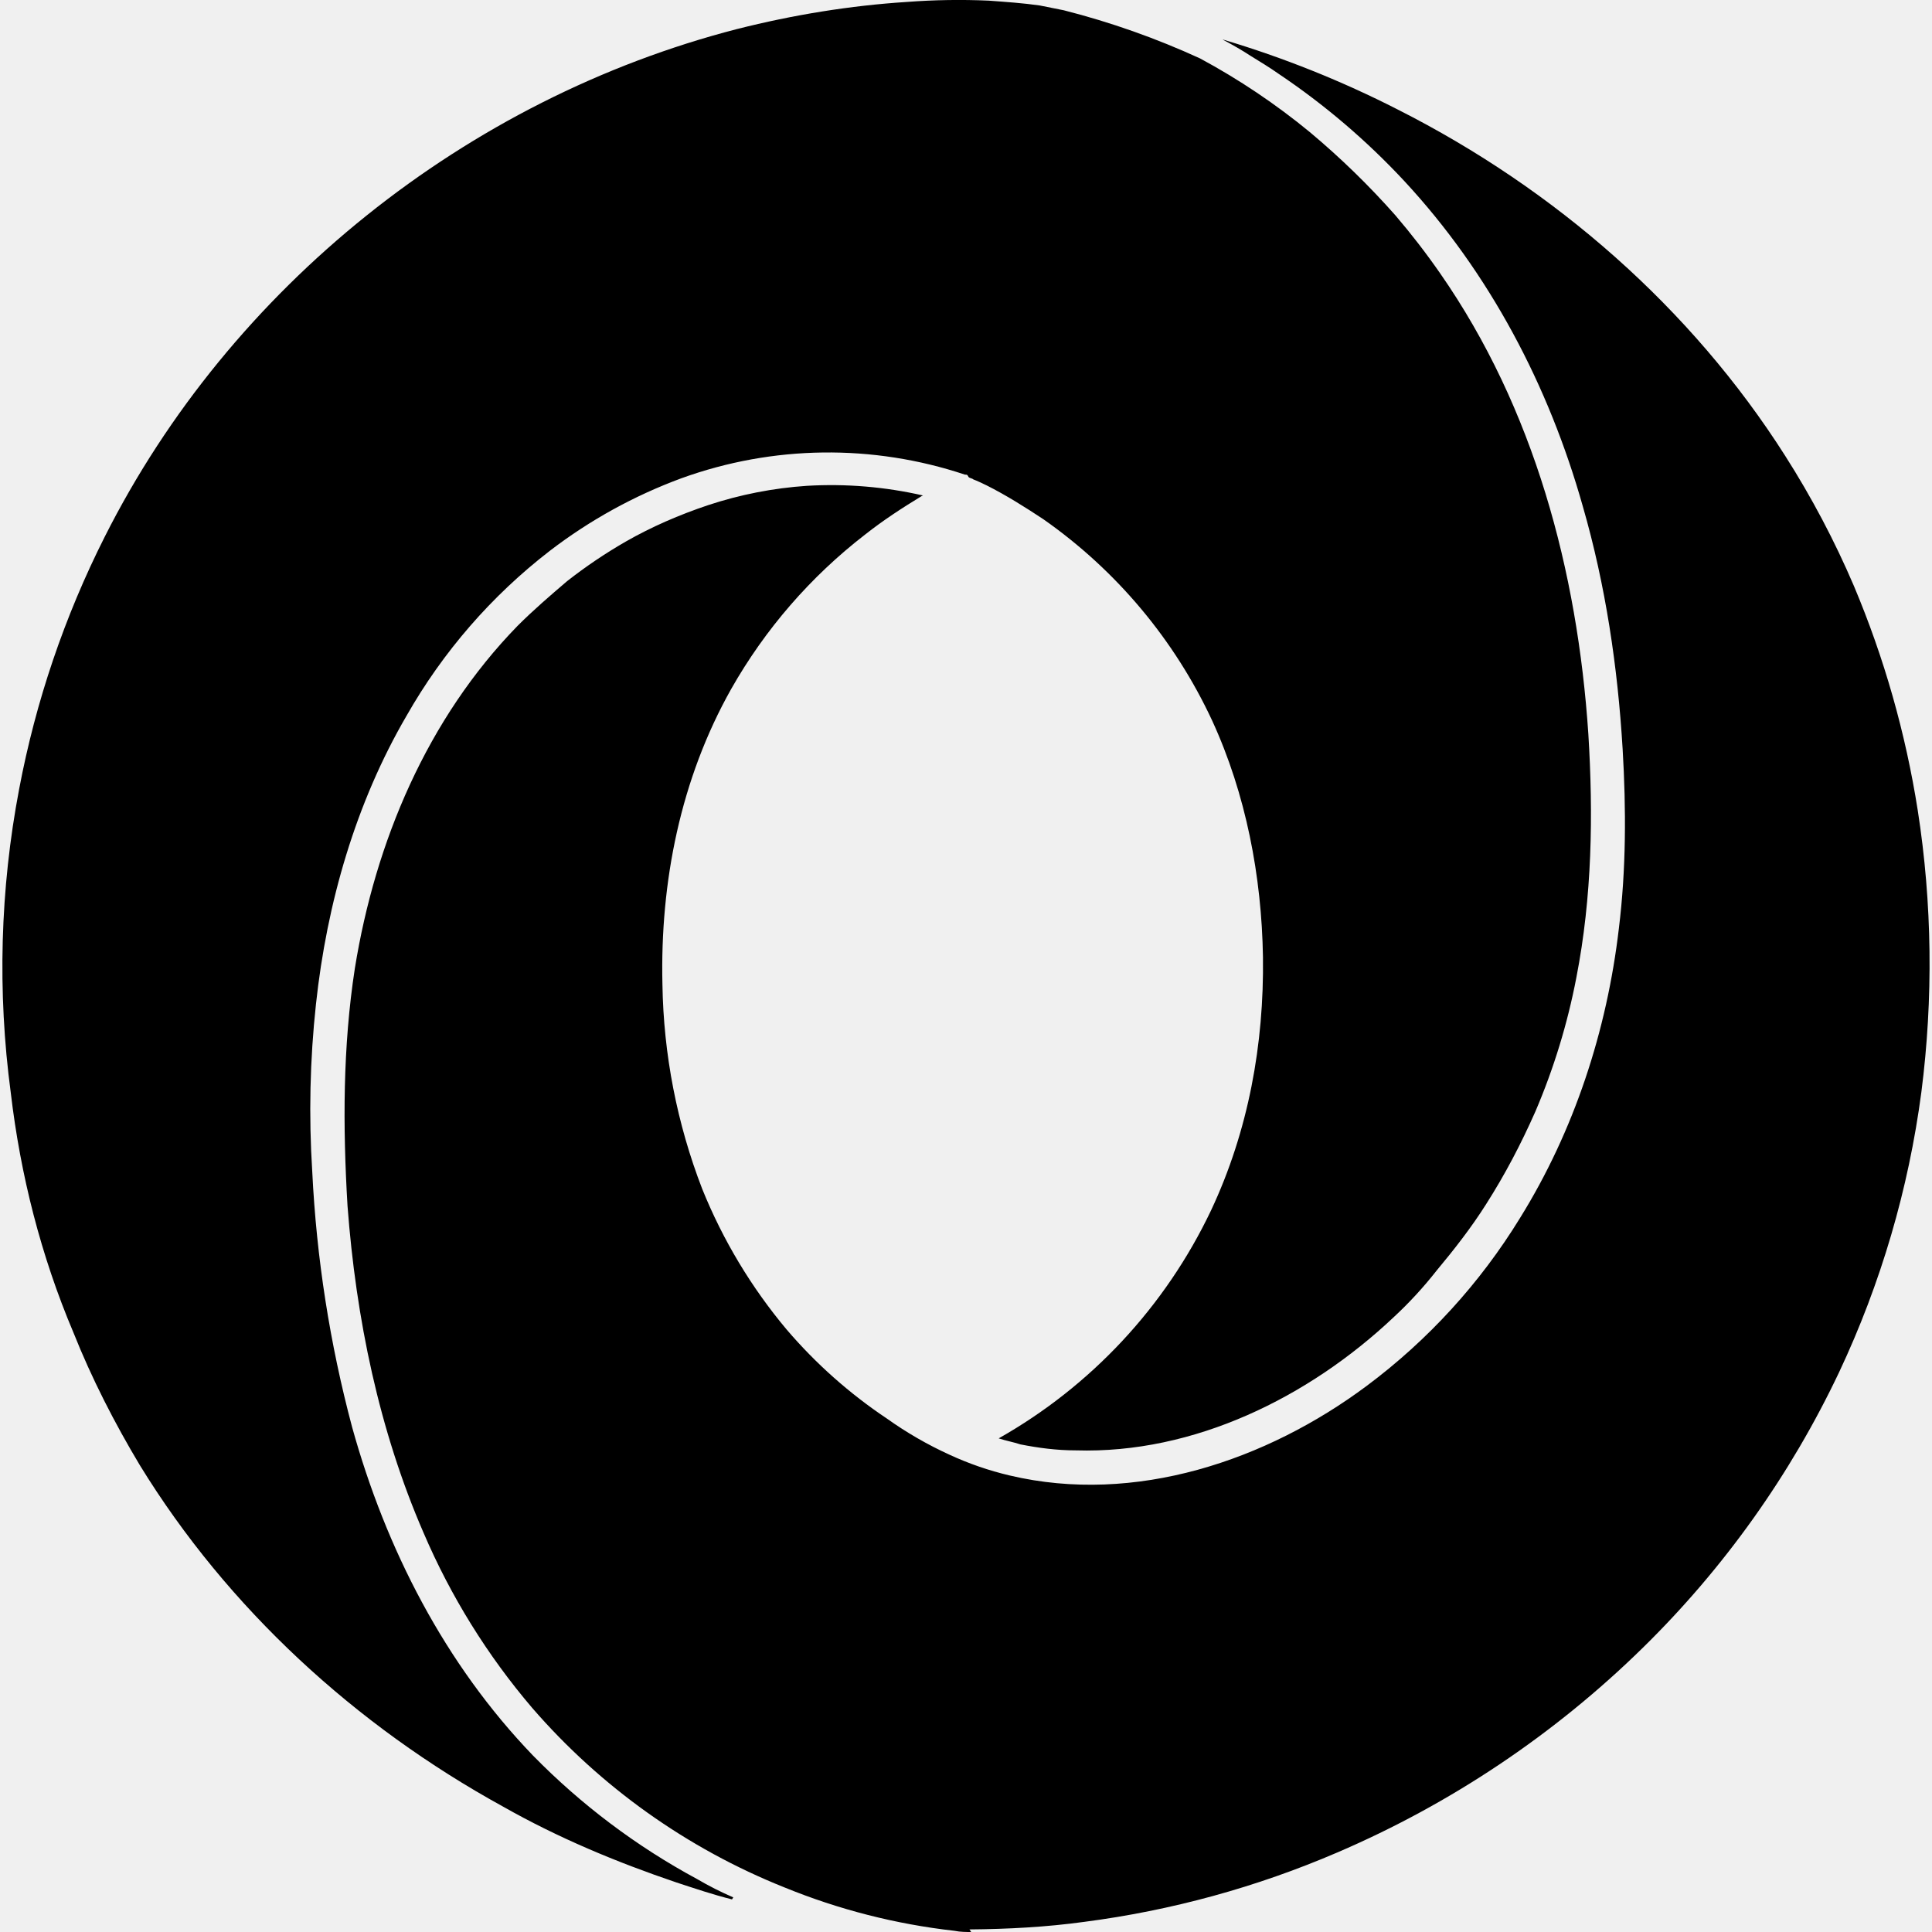
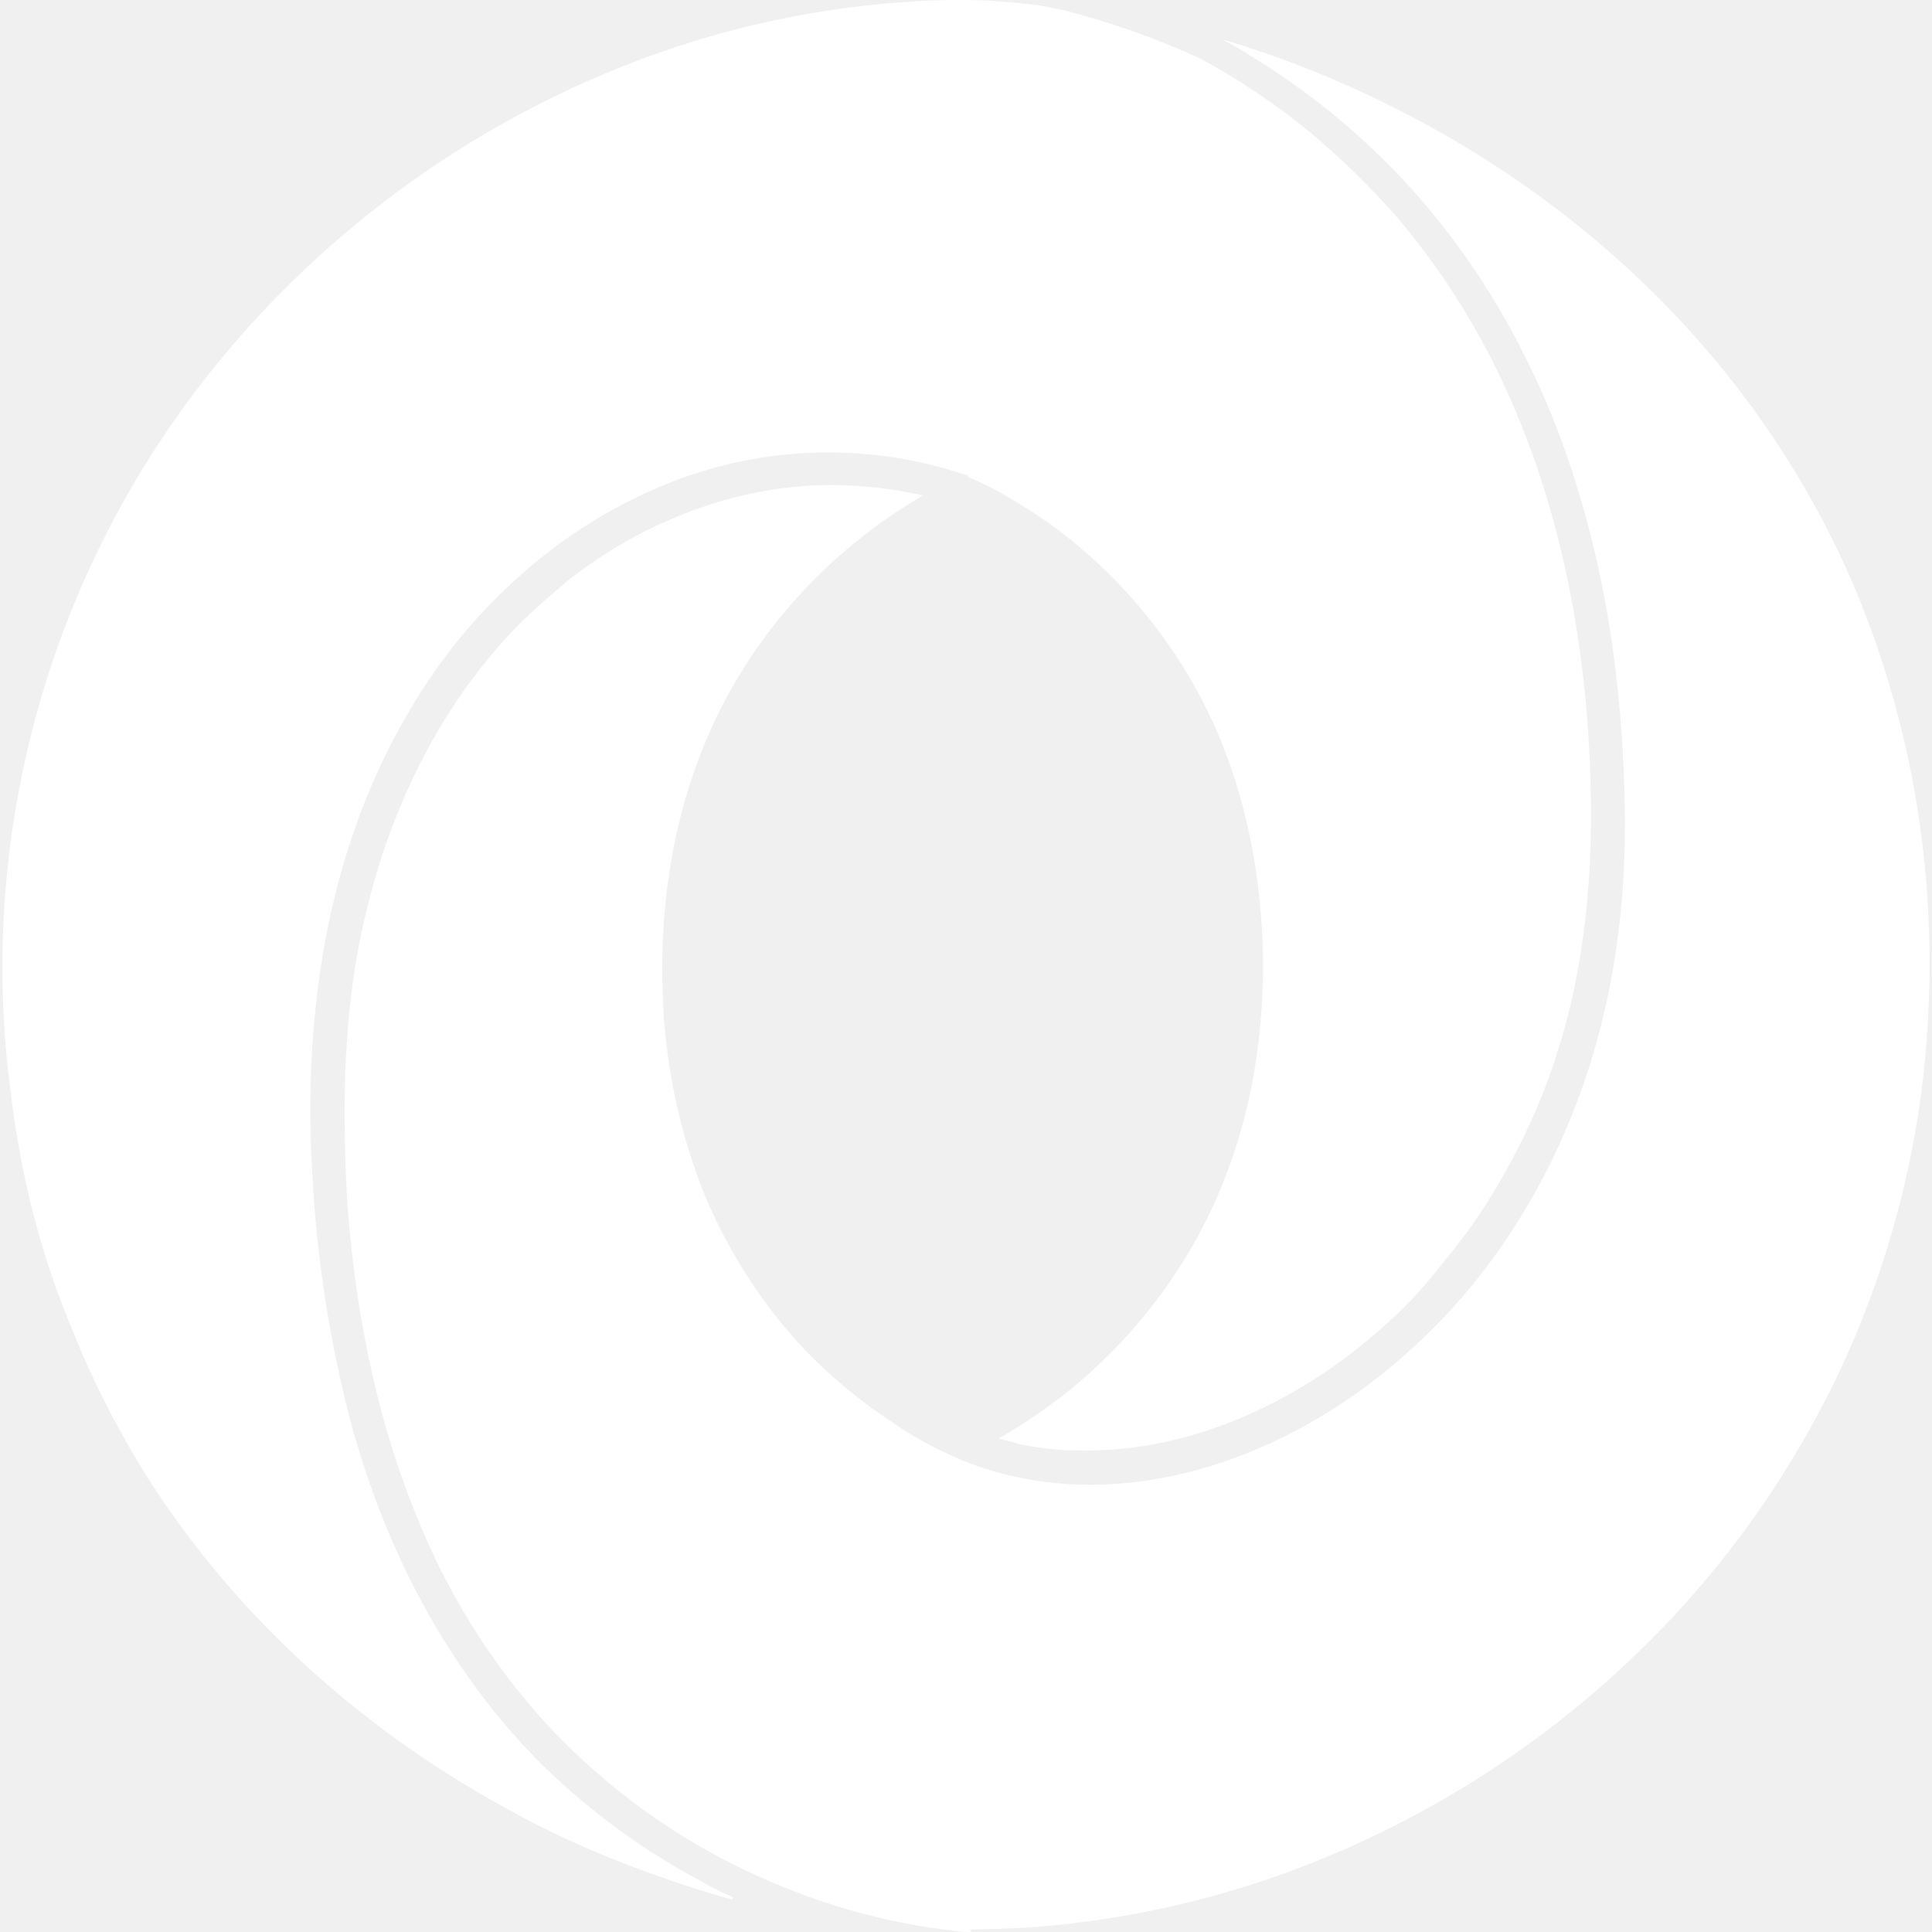
- <svg xmlns="http://www.w3.org/2000/svg" role="img" viewBox="0 0 24 24">
+ <svg xmlns="http://www.w3.org/2000/svg" fill="white" role="img" viewBox="0 0 24 24">
  <path d="M12.043 23.968c.479-.004.953-.029 1.426-.094a11.805 11.805 0 003.146-.863 12.404 12.404 0 003.793-2.542 11.977 11.977 0 002.44-3.427 11.794 11.794 0 001.02-3.476c.149-1.16.135-2.346-.045-3.499a11.96 11.96 0 00-.793-2.788 11.197 11.197 0 00-.854-1.617c-1.168-1.837-2.861-3.314-4.81-4.3a12.835 12.835 0 00-2.172-.87h-.005c.119.063.24.132.345.201.12.074.239.146.351.225a8.93 8.93 0 011.559 1.33c1.063 1.145 1.797 2.548 2.218 4.041.284.982.434 1.998.495 3.017.044.743.044 1.491-.047 2.229-.149 1.27-.554 2.51-1.228 3.596a7.475 7.475 0 01-1.903 2.084c-1.244.928-2.877 1.482-4.436 1.114a3.916 3.916 0 01-.748-.258 4.692 4.692 0 01-.779-.45 6.08 6.08 0 01-1.244-1.105 6.507 6.507 0 01-1.049-1.747 7.366 7.366 0 01-.494-2.54c-.03-1.273.225-2.553.854-3.67a6.43 6.43 0 011.663-1.918c.225-.178.464-.333.704-.479l.016-.007a5.121 5.121 0 00-1.441-.12 4.963 4.963 0 00-1.228.24c-.359.12-.704.27-1.019.45a6.146 6.146 0 00-.733.494c-.211.18-.42.36-.615.555-1.123 1.153-1.768 2.682-2.022 4.256-.15.973-.15 1.96-.091 2.95.105 1.395.391 2.787.945 4.062a8.518 8.518 0 001.348 2.173 8.14 8.14 0 003.132 2.23 7.934 7.934 0 002.113.54c.074.015.149.015.209.015zm-2.934-.398a4.102 4.102 0 01-.45-.228 8.5 8.5 0 01-2.038-1.534c-1.094-1.137-1.827-2.566-2.247-4.08a15.184 15.184 0 01-.495-3.172 12.14 12.14 0 01.046-2.082c.135-1.257.495-2.501 1.124-3.58a6.889 6.889 0 011.783-2.053 6.23 6.23 0 011.633-.9 5.363 5.363 0 013.522-.045c.029 0 .029 0 .045.03.015.015.045.015.06.03.045.016.104.045.165.074.239.12.479.271.704.42a6.294 6.294 0 012.097 2.502c.42.914.615 1.934.631 2.938.014 1.079-.18 2.157-.645 3.146a6.42 6.42 0 01-2.638 2.832c.09.03.18.045.271.075.225.044.449.074.688.074 1.468.045 2.892-.66 3.94-1.647.195-.18.375-.375.54-.585.225-.27.435-.54.614-.823.239-.375.435-.75.614-1.154a8.112 8.112 0 00.509-1.664c.196-1.004.211-2.022.149-3.026-.135-2.022-.673-4.045-1.842-5.724a9.054 9.054 0 00-.555-.719 9.868 9.868 0 00-1.063-1.034 8.477 8.477 0 00-1.363-.915 9.927 9.927 0 00-1.692-.598l-.3-.06c-.209-.03-.42-.044-.634-.06a8.453 8.453 0 00-1.015.016c-.704.045-1.412.16-2.112.337C5.799 1.227 2.863 3.566 1.3 6.67A11.834 11.834 0 00.238 9.801a11.81 11.81 0 00-.104 3.775c.12 1.02.374 2.023.778 2.977.227.57.511 1.124.825 1.648 1.094 1.783 2.683 3.236 4.51 4.24.688.39 1.408.69 2.157.944.226.074.45.15.689.21z" />
</svg>
